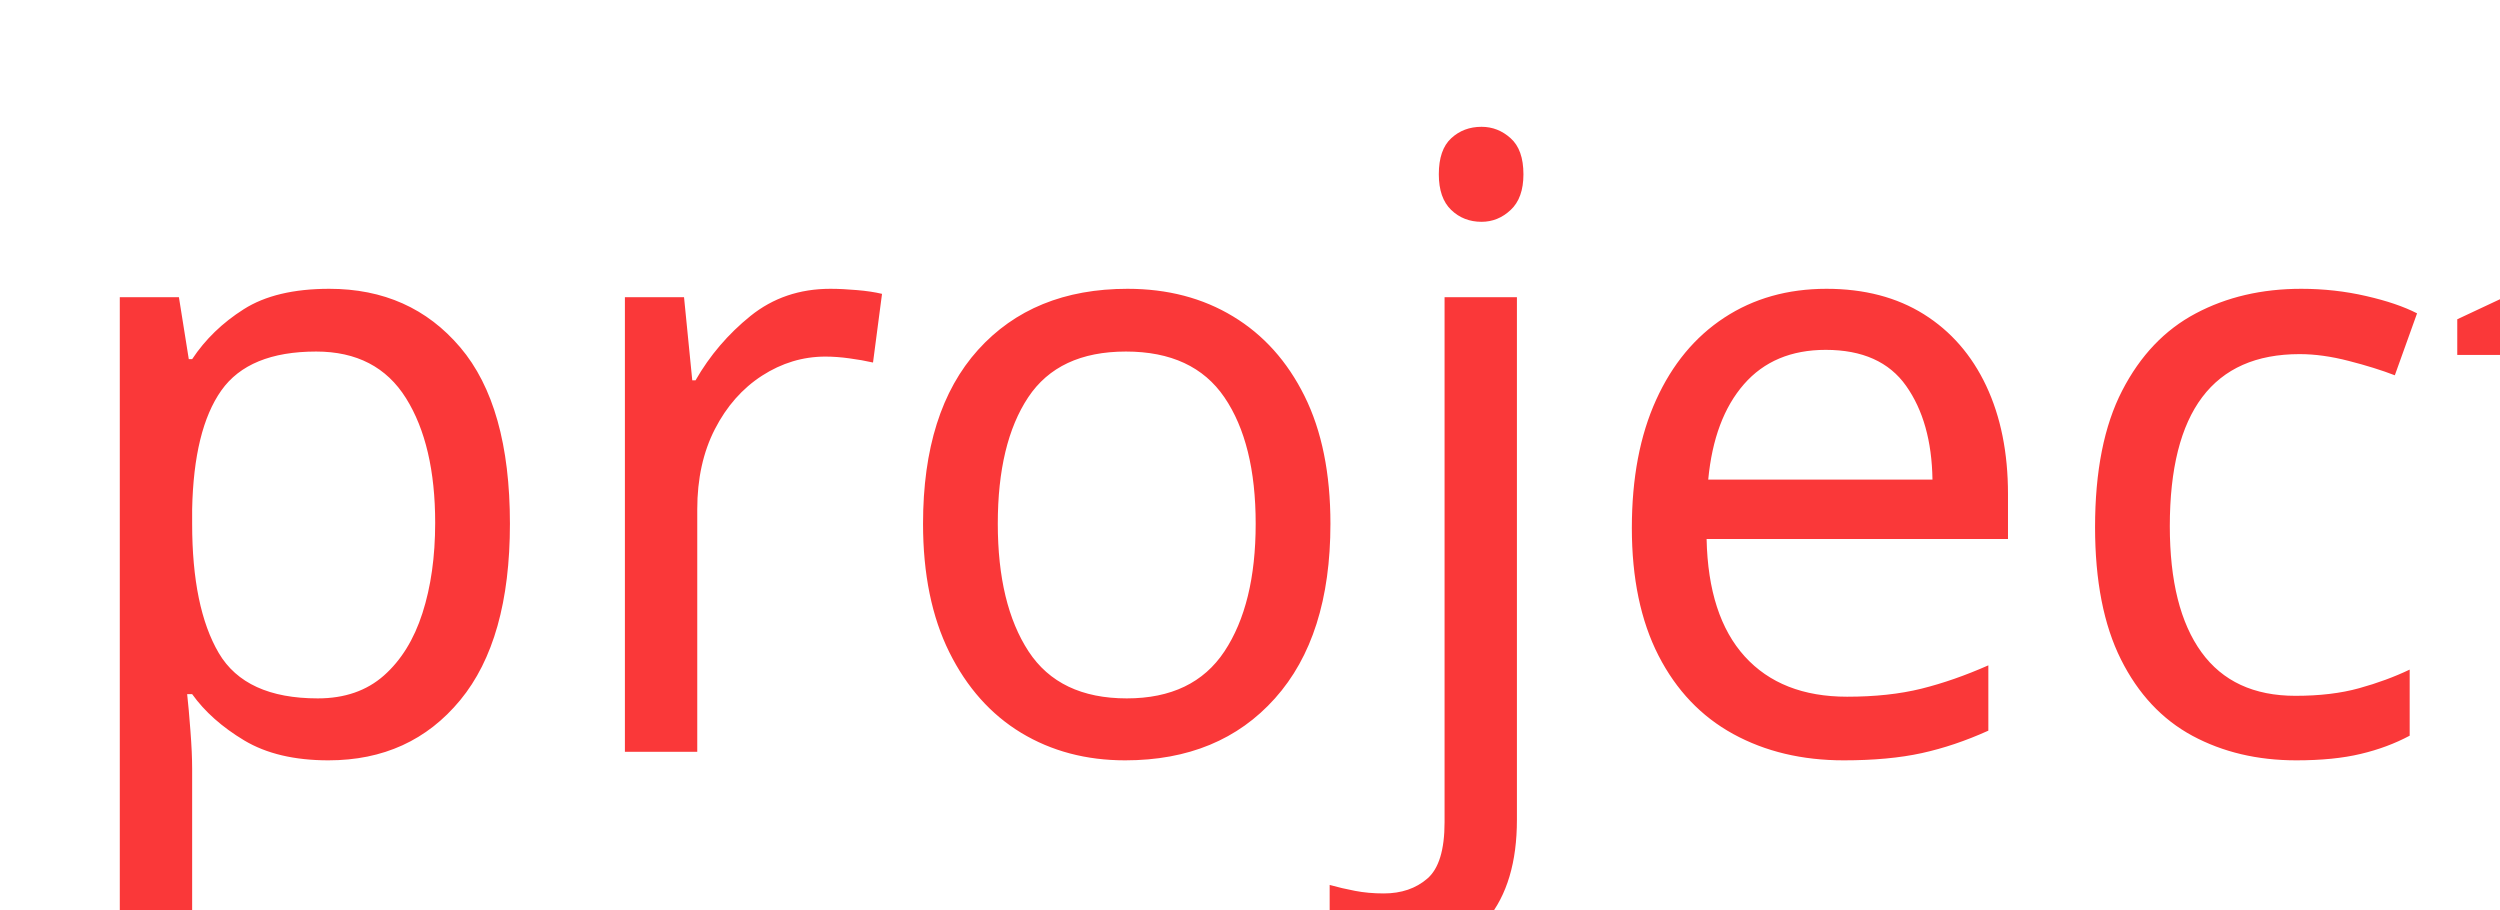
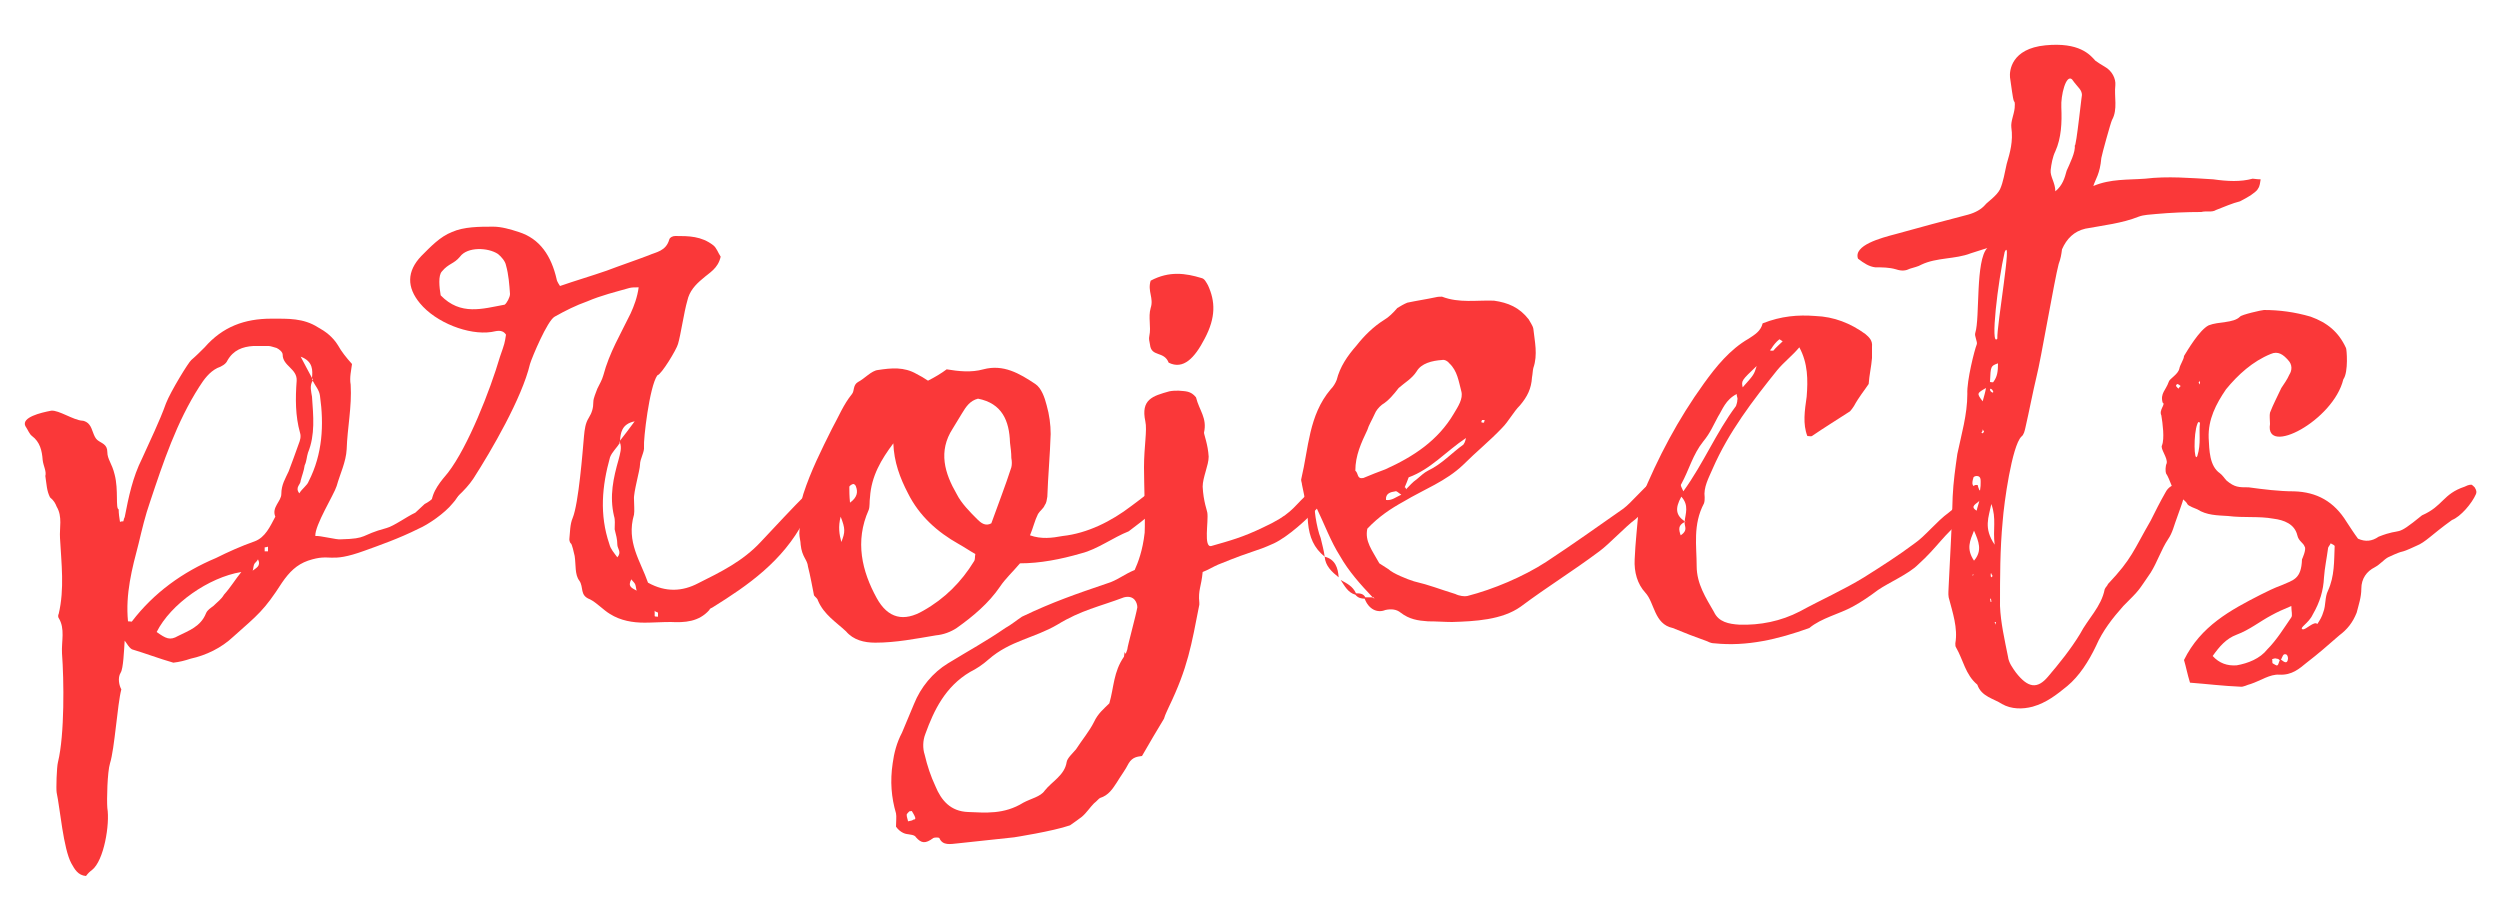
<svg xmlns="http://www.w3.org/2000/svg" version="1.1" id="Layer_1" x="0px" y="0px" viewBox="0 0 375 136.5" style="enable-background:new 0 0 375 136.5;" xml:space="preserve">
  <style type="text/css">
- 	.st0{fill:#FA3839;}
- 	.st1{font-family:'PinkGladiolusone';}
- 	.st2{font-size:133.909px;}
+ 	.st0{enable-background:new    ;}
+ 	.st1{fill:#FA3839;}
</style>
-   <text transform="matrix(0.92 0 0 0.95 7.5034 112.7744)" class="st0 st1 st2">projects</text>
+   <g class="st0">
+     <path class="st1" d="M67.9,75.5c-1.2,1.5-3.7,3.2-5.1,3.8c-3,1.5-5.9,2.5-8.1,3.3c-5.5,2-4.9,0.3-8.5,1.5c-1.7,0.6-2.8,1.7-3.9,3.3   c-2.7,4.2-3.6,4.8-7.3,8.1c-1.8,1.7-4.1,2.8-6.4,3.3c-0.9,0.3-1.7,0.5-2.6,0.6c-2.1-0.6-4.2-1.4-6.2-2c-0.5-0.3-0.7-0.8-1.1-1.3   c-0.1,1.5-0.2,4.2-0.6,4.8c-0.5,0.8-0.2,2,0.1,2.5c-0.6,2.3-1,8.9-1.7,11.1c-0.4,1.3-0.5,5.5-0.4,6.7c0.4,2.4-0.5,7.9-2.3,9.3   c-0.4,0.3-0.6,0.5-0.9,0.9c-1.2-0.1-1.7-1-2.2-1.9c-1.2-2.2-1.7-8.3-2.2-10.6c-0.1-0.5,0-3.9,0.2-4.6c1-4.1,0.9-12.3,0.6-16.3   c-0.1-1.8,0.5-3.7-0.5-5.3c-0.1-0.1-0.1-0.5,0-0.6c0.9-3.8,0.4-7.6,0.2-11.4c-0.1-1.5,0.4-3.2-0.5-4.7c-0.2-0.5-0.4-0.9-1-1.4   c-0.5-1-0.5-1.9-0.7-3.2C7,70.7,6.5,69.9,6.4,69c-0.1-1.4-0.4-2.7-1.6-3.6c-0.4-0.3-0.6-0.9-1-1.5c-0.6-1.3,2.3-2,3.9-2.3   c1.1-0.1,3.3,1.4,4.6,1.5c0.4,0,0.9,0.3,1.1,0.6c0.5,0.6,0.6,1.8,1.2,2.3c0.6,0.5,1.5,0.6,1.5,1.8c0,1.1,0.7,1.7,1.1,3.4   c0.6,2.3,0.1,5.1,0.6,5.2c0,0.6,0.1,1.3,0.2,1.9c0.1-0.1,0.4-0.1,0.5-0.1c0.1-0.3,0.1-0.5,0.2-0.6c0.6-3.1,1.2-6,2.6-8.8   c1.2-2.7,2.6-5.5,3.6-8.3c0.7-1.8,3.4-6.2,3.8-6.5c0.7-0.6,1.4-1.3,2-1.9c2.7-3.1,6-4.3,10-4.3c2.5,0,4.8-0.1,7,1.3   c1.1,0.6,2.2,1.4,3,2.7c0.5,0.9,1.2,1.8,2.1,2.8c-0.1,0.9-0.4,2-0.2,3.1c0.2,3.3-0.5,6.5-0.6,9.7c-0.1,1.9-1,3.7-1.5,5.5   c-0.4,1.3-3.3,5.9-3.2,7.5c0.6-0.1,3.3,0.6,3.8,0.5c4.2-0.1,2.8-0.6,6.9-1.7c1.1-0.3,3-1.7,4.3-2.3l1.4-1.3   c2.2-1.1,3.2-3.6,4.6-4.7C70.8,68.6,69.8,73.5,67.9,75.5z M44.8,66.6c0.2-0.5,0.4-1.1,0.2-1.7c-0.7-2.5-0.7-5.1-0.5-7.8   c0.1-1.8-2.1-2.2-2.1-3.9c0-0.4-0.5-0.8-0.9-1c-0.4-0.1-0.9-0.3-1.2-0.3c-0.9,0-1.6,0-2.3,0c-1.6,0.1-3,0.6-3.9,2.2   c-0.2,0.5-0.9,0.9-1.5,1.1c-1.2,0.6-2,1.7-2.7,2.8c-3.4,5.3-5.4,11.3-7.4,17.3c-0.7,2-1.2,4.1-1.7,6.2c-1,3.8-2,7.6-1.6,11.7   c0.4,0,0.6,0.1,0.6,0c3.3-4.3,7.6-7.4,12.6-9.5c1.8-0.9,3.8-1.8,5.8-2.5c1.6-0.6,2.3-2.2,3.1-3.7c-0.6-1.4,0.9-2.3,0.9-3.4   c0-1.4,0.6-2.3,1.1-3.4C43.8,69.4,44.3,68,44.8,66.6z M36.2,85.8c-4.9,0.8-10.6,4.8-12.7,9c1.4,1,2,1.3,3.2,0.6   c1.6-0.8,3.4-1.4,4.2-3.4c0.2-0.5,0.7-0.8,1.1-1.1c0.6-0.6,1.2-1,1.6-1.7C34.6,88.1,35.3,86.9,36.2,85.8z M38.7,83.9   c-0.2,0.4-0.5,0.5-0.6,0.8c-0.1,0.3-0.1,0.6-0.2,0.9C38.4,85.2,39.2,84.9,38.7,83.9z M40.2,82c-0.1,0-0.2,0.1-0.5,0.1   c0,0.3,0,0.5,0,0.6c0.1,0,0.5,0,0.5,0C40.2,82.5,40.2,82.2,40.2,82z M46.3,72.2c2.1-4.1,2.3-8.5,1.7-12.8c-0.1-0.9-0.7-1.5-1.1-2.3   c0-0.1,0-0.1,0-0.1c0-0.1,0-0.1-0.1-0.3c0.1-1.1,0.2-2.5-1.7-3.2c0.7,1.3,1.2,2.3,1.7,3.2c0,0.1,0,0.1,0,0.3c0,0,0.1,0,0.1,0.1   c-0.5,0.8-0.2,1.7-0.1,2.4c0.2,2.9,0.5,5.7-0.6,8.4c-0.2,0.6-0.2,1.3-0.5,1.9c-0.1,0.8-0.4,1.5-0.6,2.3c0,0.6-0.9,1-0.2,1.9   C45.3,73.3,46.1,72.8,46.3,72.2z" />
+     <path class="st1" d="M122.6,75.2c-0.6,1-1.4,1.9-2,2.9c-3.2,6.1-8.4,9.7-13.7,13c-0.1,0.1-0.4,0.1-0.5,0.4   c-1.6,1.8-3.7,1.9-5.8,1.8c-1.4,0-2.7,0.1-3.9,0.1c-1.8,0-3.6-0.3-5.2-1.3c-1-0.6-2-1.7-3-2.2c-1.6-0.6-0.9-1.8-1.6-2.8   c-0.7-0.9-0.5-2.4-0.7-3.7c-0.1-0.4-0.4-1.9-0.6-1.9c-0.1-0.1-0.2-0.4-0.2-0.6c0.1-1,0.1-2.3,0.5-3.2c0.9-2.2,1.5-10,1.7-12.3   c0.1-1,0.2-1.9,0.7-2.7c0.5-0.8,0.7-1.5,0.7-2.4c0-0.6,0.4-1.4,0.6-2c0.4-0.8,0.7-1.3,0.9-2c0.9-3.4,2.6-6.2,4.1-9.3   c0.5-1.1,1-2.4,1.2-3.9c-0.6,0-1,0-1.4,0.1c-2.1,0.6-4.2,1.1-6.3,2c-1.7,0.6-3.3,1.4-4.9,2.3c-1.1,0.6-3.4,6.1-3.7,7.1   c-1.2,5.1-5.8,13-8.5,17.2c-1.2,1.8-3.3,3.6-4.9,4.7c-0.2,0.1-2,0.6-1.4-0.8c0-2,1.6-3.7,2.5-4.8c3-3.9,6.3-12.3,7.8-17.4   c0.7-2,0.7-2,0.9-3.3c-0.6-0.9-1.5-0.5-2.2-0.4c-3.4,0.5-8.3-1.4-10.7-4.3c-2-2.4-2-4.8,0.2-7.1c1.4-1.4,2.8-2.9,4.6-3.6   c1.8-0.8,4.1-0.8,6.2-0.8c1.2,0,2.6,0.4,3.8,0.8c3.2,1,4.9,3.6,5.7,7.1c0,0.1,0.1,0.4,0.5,1c2.3-0.8,4.7-1.5,7-2.3   c2.1-0.8,4.2-1.5,6.3-2.3c1.1-0.5,2.6-0.6,3.1-2.4c0.1-0.3,0.5-0.5,0.9-0.5c2,0,3.9,0,5.7,1.4c0.5,0.4,0.7,1.1,1.1,1.7   c-0.4,1.8-1.7,2.4-2.7,3.3c-1.1,0.9-2,1.9-2.3,3.3c-0.5,1.7-1,5.2-1.4,6.5c-0.2,0.8-2.5,4.6-3.1,4.7c-1.2,1.7-2.1,9.7-2,10.7   c0.1,0.8-0.6,1.8-0.6,2.7c0,0.8-1,4.2-0.9,5.2c0,0.8,0.1,1.7,0,2.3c-1.2,4.1,1,7,2.1,10.2c2.7,1.5,5.2,1.3,7.5,0.1   c3.4-1.7,6.7-3.3,9.4-6.2c2.2-2.3,4.7-5.1,7-7.3c0.5-0.4,1.1-1,2.1-0.6C124,73.8,122.8,74.9,122.6,75.2z M76.5,44.1   c-0.1-1.4-0.2-2.9-0.6-4.3c-0.1-0.6-0.7-1.3-1.2-1.7c-1.5-1-4.6-1.1-5.7,0.4c-0.9,1.1-1.7,1-2.7,2.2c-0.6,0.6-0.4,2.4-0.2,3.6   c3,3.1,6.3,2,9.6,1.4C76,45.5,76.5,44.6,76.5,44.1z M92.8,68.9c0.2-0.8,0.5-1.7,0.2-2.5c0-0.1,0-0.1,0-0.3c0.7-0.9,1.4-1.8,2.2-2.9   c-2,0.4-2.1,1.8-2.2,2.9c0,0.1,0,0.1-0.1,0.3c0.1,0,0.1,0,0.1,0c-0.5,0.8-1.2,1.4-1.5,2.2c-1.2,4.3-1.6,8.6-0.1,13   c0.2,0.8,0.7,1.3,1.2,2c0.7-0.8,0-1.3,0-1.9c0-0.8-0.2-1.5-0.4-2.3c0-0.8,0.1-1.4-0.1-2C91.4,74.4,92,71.7,92.8,68.9z M95.5,88.6   c-0.1-0.3-0.1-0.6-0.2-0.9c-0.1-0.3-0.4-0.5-0.6-0.8C94.1,88,94.8,88.2,95.5,88.6z M98.7,92.5c0-0.3,0-0.4,0-0.6   c-0.1-0.1-0.4-0.1-0.5-0.3c0,0.3,0,0.5,0,0.8C98.2,92.5,98.5,92.5,98.7,92.5z" />
+     <path class="st1" d="M150,88c-1.7,2.5-4.1,4.5-6.5,6.2c-0.9,0.6-2,1-3.1,1.1c-3,0.5-6,1.1-9.1,1.1c-1.7,0-3.3-0.4-4.4-1.7   c-1.5-1.4-3.3-2.5-4.2-4.6c-0.1-0.4-0.4-0.5-0.6-0.8c-0.1-0.5-0.6-3.2-0.9-4.3c-0.1-1.1-0.9-1.4-1.1-3.3c0-0.5-0.2-1.1-0.2-1.7   c0.1-1.5,0.2-4.8,0.6-5.9c1.1-3.4,2.7-6.6,4.3-9.8c1-1.8,1.7-3.6,3-5.2c0.4-0.5,0.1-1.3,0.9-1.8c1-0.5,2-1.7,3-1.8   c2-0.3,3.9-0.5,5.8,0.6c0.6,0.3,1.1,0.6,1.7,1c1-0.5,2-1.1,2.8-1.7c1.8,0.3,3.7,0.5,5.5,0c3-0.8,5.4,0.6,7.8,2.2   c0.9,0.6,1.4,2,1.7,3.2c0.4,1.4,0.6,2.9,0.6,4.3c-0.1,3.2-0.4,6.4-0.5,9.4c-0.1,0.5-0.1,0.9-0.4,1.3c-0.2,0.5-0.7,0.8-1,1.3   c-0.5,1-0.7,2-1.2,3.2c1.7,0.6,3.3,0.4,4.9,0.1c3.7-0.4,7.3-2.2,10.3-4.5c2.1-1.5,6.2-5.2,5.4-1.9c-1.2,2.3-3.3,3.8-5.8,5.7   c-2.3,0.9-4.7,2.7-7.1,3.3c-3.1,0.9-6.2,1.5-9.2,1.5C151.9,85.8,150.8,86.8,150,88z M126.1,77.5c-0.4,1.5-0.2,2.7,0.1,3.8   C126.8,79.8,126.8,79.3,126.1,77.5z M128.4,73c0-0.1-0.2-0.4-0.4-0.4c-0.2,0-0.6,0.3-0.6,0.4c0,0.6,0,1.4,0.1,2.4   C128.6,74.6,128.7,73.8,128.4,73z M130.5,74.6c-0.1,0.6,0,1.4-0.2,1.9c-2.1,4.7-1,9.2,1.2,13.2c1.7,3.1,4.1,3.6,7,1.9   c3.2-1.8,5.7-4.3,7.6-7.4c0.2-0.3,0.1-0.6,0.2-1.1c-0.9-0.5-1.6-1-2.5-1.5c-3.2-1.8-5.9-4.2-7.6-7.6c-1.2-2.3-2.1-4.7-2.2-7.5   C132.2,68.9,130.7,71.4,130.5,74.6z M144.3,62c-0.5,0.8-0.9,1.5-1.4,2.3c-2.2,3.4-1.2,6.7,0.6,9.8c0.7,1.4,2,2.7,3.1,3.8   c0.5,0.5,1.2,1.1,2.1,0.6c1-2.8,2.1-5.6,3-8.4c0.1-0.4,0.1-0.9,0-1.4c0-0.8-0.1-1.5-0.2-2.3c-0.1-3.3-1.2-5.9-4.8-6.6   C145.5,60.1,144.9,61,144.3,62z" />
+     <path class="st1" d="M198.6,73.6c0.4,0.9-0.5,2-0.7,2.3c-1.8,2-4.7,4.6-6.8,5.6c-3.1,1.4-2.5,0.8-8.4,3.2c-0.7,0.3-1.5,0.8-2.3,1.1   c-0.2,2.2-0.7,2.7-0.5,4.6c0,0.1,0,0.1,0,0.3c-1.2,6.1-1.7,9.4-4.6,15.4c-0.2,0.5-0.5,1-0.7,1.7c-1.1,1.8-2.2,3.7-3.3,5.6   c-0.6,0.1-1.4,0.1-2,1.1c-0.5,1-1.2,1.9-1.8,2.9c-0.6,0.9-1.2,1.9-2.5,2.3c-0.2,0.1-0.5,0.5-0.9,0.8c-0.6,0.6-1.1,1.4-1.8,2   c-0.5,0.4-1.1,0.8-1.8,1.3c-2.6,0.9-8.4,1.8-8.4,1.8c-2.7,0.3-5.5,0.6-8.4,0.9c-1.1,0.1-2.3,0.4-2.8-0.8c-0.1-0.1-0.7-0.1-0.9,0   c-1.2,0.9-1.8,0.8-2.6-0.1c-0.2-0.4-0.9-0.4-1.4-0.5c0,0-0.9-0.1-1.6-1.1c0-0.8,0.1-1.5,0-2c-0.7-2.4-0.9-4.8-0.5-7.5   c0.2-1.5,0.6-3.1,1.4-4.6c0.6-1.4,1.2-2.9,1.8-4.3c1-2.5,2.8-4.7,5.1-6.1c3.1-1.9,5.7-3.3,8.6-5.3c0.9-0.5,1.6-1.1,2.5-1.7   c4.6-2.2,8.1-3.4,12.8-5c1.4-0.4,2.6-1.4,4.1-2c0.5-1.1,1.2-2.9,1.5-5.6c0.1-2-0.1-7.6-0.1-9.8c0-3.1,0.5-5.6,0.2-6.9   c-0.7-3.3,1.1-3.8,3.6-4.5c0.5-0.1,0.9-0.1,1.4-0.1c1,0.1,1.8,0,2.6,1c0.5,2,1.7,3.1,1.2,5.3c0,0.3,0.6,1.8,0.7,3.6   c0,1.3-0.9,3.1-0.9,4.5c0.1,2.2,0.7,3.7,0.7,3.9c0.2,1.3-0.6,5.3,0.6,5c2.8-0.8,4.7-1.3,7.8-2.8c4.1-1.9,4.4-2.9,6.3-4.7   C196.9,73.2,198.1,72.6,198.6,73.6z M137.3,122.7c-0.1-0.4-0.4-0.8-0.5-1c0-0.1-0.2,0-0.4,0c-0.1,0.1-0.4,0.4-0.4,0.5   c0,0.4,0.2,0.8,0.2,1c0.5-0.1,0.6-0.1,0.9-0.3C137.3,123,137.3,122.7,137.3,122.7z M170.6,91.1c0-0.6-0.4-1.9-2-1.5   c-3.7,1.4-6.4,1.9-10,4.1c-3.4,2-7.1,2.4-10.3,5.2c-0.9,0.8-1.8,1.4-2.8,1.9c-3.7,2.2-5.4,5.7-6.7,9.3c-0.4,1-0.4,2.2-0.1,3.1   c0.4,1.7,0.9,3.2,1.6,4.7c0.9,2.2,2.3,3.8,4.9,3.9c2.6,0.1,5.4,0.4,8.3-1.4c1.1-0.6,2.6-0.9,3.2-1.8c1.1-1.4,3-2.3,3.3-4.3   c0.1-0.6,0.9-1.3,1.4-1.9c0.9-1.4,2-2.7,2.7-4.1c0.6-1.3,1.5-2,2.3-2.8c0.7-2.4,0.6-4.7,2.2-7c0.2-1.8,0,0.6,0.5-1.1   C169.1,97,170.4,92.3,170.6,91.1z M172.6,46.2c0.5-1.5-0.5-2.5,0-4.1c2.8-1.5,5.3-1.1,7.6-0.4c0.5,0.1,0.7,0.6,1,1.1   c1.1,2.4,1.2,4.8-0.5,8c-1.5,2.9-3.2,4.7-5.4,3.6c-0.7-1.8-2.6-0.8-2.8-2.7c-0.1-0.5-0.2-0.9-0.1-1.3   C172.7,49,172.2,47.6,172.6,46.2z" />
+     <path class="st1" d="M245.3,77.9c-1.5,1.1-3.9,3.7-5.4,4.8c-4.3,3.2-7.5,5.1-11.8,8.3c-2.8,2-6.9,2.2-10.3,2.3   c-1.1,0-2.3-0.1-3.6-0.1c-1.5-0.1-2.8-0.3-4.1-1.3c-0.6-0.5-1.4-0.6-2.3-0.4c-1.2,0.5-2.5-0.1-3.1-1.7c-0.5,0-1-0.1-1.4-0.6   c-1.1-0.3-1.6-1.3-2.2-2.2c0.9,0.5,1.8,0.9,2.3,2c0.5,0,1.1,0,1.4,0.6c0.4,0,0.7,0,1.1,0c0,0,0,0,0,0.1c0.2,0,0.5,0.1,0.6,0.3   c-0.1-0.1-0.4-0.3-0.5-0.4h-0.1c-1.8-1.9-3.6-3.9-4.9-6.2c-1.4-2.2-2.3-4.7-3.6-7.4c-0.5-0.6,0.1,3.3,0.7,4.7   c0.2,0.9,0.5,1.9,0.6,2.8c1.6,0.4,2,1.7,2.1,3.1c-1-0.8-2-1.7-2.1-3.1c-1.6-1.3-2.3-2.9-2.5-5.1c-0.1-1.9-0.5-3.8-0.9-5.7   c0-0.3-0.2-0.6-0.1-0.9c1.1-4.6,1.1-9.5,4.4-13.4c0.4-0.4,0.7-0.9,0.9-1.4c0.5-2,1.6-3.6,3-5.2c1.1-1.4,2.5-2.8,4.1-3.8   c0.7-0.4,1.4-1.1,2-1.8c0.5-0.3,1-0.6,1.5-0.8c1.4-0.3,2.8-0.5,4.2-0.8c0.4-0.1,0.7-0.1,1-0.1c2.6,1,5.2,0.5,7.8,0.6   c2.1,0.3,3.8,1,5.2,2.8c0.2,0.4,0.6,0.9,0.7,1.4c0.2,1.9,0.7,3.9,0,5.9c-0.1,0.4-0.1,0.9-0.2,1.4c-0.1,1.7-0.7,2.9-1.8,4.2   c-1,1-1.7,2.4-2.7,3.4c-1.8,1.9-3.9,3.6-5.8,5.5c-2.6,2.5-5.9,3.7-8.9,5.5c-2,1.1-3.8,2.3-5.5,4.1c-0.4,1.9,0.7,3.2,1.8,5.2   l1.4,0.9c0.6,0.6,2.8,1.5,3.8,1.8c2.5,0.6,3.6,1.1,6.2,1.9c0.6,0.3,1.4,0.4,1.8,0.3c3.9-1,8.4-2.9,11.8-5.1c4.4-2.9,7.3-5,11.6-8   c1.2-0.9,2.8-2.9,4.3-4.1C250.7,72.1,246.9,76.6,245.3,77.9z M204.5,71.7c1.2-0.5,2.2-0.9,3.3-1.3c4.2-1.9,7.9-4.3,10.3-8.4   c0.6-1,1.4-2.2,1.1-3.3c-0.4-1.5-0.6-3.1-1.8-4.2c-0.2-0.3-0.7-0.6-1.1-0.5c-1.5,0.1-3.1,0.5-3.8,1.7c-0.7,1.1-1.8,1.7-2.7,2.5   c-0.7,0.9-1.5,1.9-2.5,2.5c-0.5,0.4-0.9,0.9-1.1,1.4c-0.4,0.9-0.9,1.7-1.1,2.4c-0.9,1.9-1.8,3.8-1.8,6.1   C203.8,71,203.5,71.9,204.5,71.7z M210.2,74.2c-0.5-0.3-0.7-0.6-0.9-0.5c-0.7,0.1-1.5,0.3-1.4,1.3   C208.8,75.1,209.3,74.6,210.2,74.2z M219.9,65.7c-3,2-5.3,4.7-8.6,5.9c-0.2,0.6-0.4,1-0.6,1.5c0.1,0,0.2,0.1,0.2,0.3   c0.5-0.5,1-1.1,1.6-1.5c0.6-0.5,1.1-1,1.7-1.3c2.1-1,3.6-2.7,5.3-3.9C219.8,66.3,219.8,66,219.9,65.7z M222.2,63.3   c0,0.1,0.2,0.1,0.4,0.1c0-0.1,0.1-0.3,0.1-0.4c-0.1,0-0.2,0-0.4,0C222.2,63.2,222.2,63.3,222.2,63.3z" />
+     <path class="st1" d="M296.6,75.1c-0.7,0.6-1.2,2.2-2,2.7c-3.1,2.4-3.9,4.2-6.9,6.9c-1.4,1.4-4.4,2.7-6,3.8   c-1.2,0.9-2.5,1.8-3.8,2.5c-2,1.1-4.7,1.7-6.5,3.2c-4.7,1.7-9.4,2.8-14.2,2.3c-0.4,0-0.7-0.1-1.1-0.3c-1.7-0.6-3.5-1.3-5.2-2   c-2.8-0.6-2.7-3.8-4.1-5.3c-1.2-1.3-1.7-3.1-1.6-5c0.1-2.5,0.4-5,0.6-7.5c0-0.5,0.1-1.1,0.4-1.7c2.5-6.1,5.5-11.8,9.4-17.2   c1.8-2.5,3.9-5.1,6.7-6.7c0.9-0.6,1.8-1.1,2.1-2.3c2.8-1.1,5.3-1.3,7.9-1.1c2.8,0.1,5.3,1.1,7.5,2.7c0.6,0.5,1.1,1,1,1.9   c0,0.6,0,1.1,0,1.7c-0.1,1.3-0.4,2.5-0.5,3.9c-0.6,0.9-1.5,2-2.2,3.3c-0.2,0.3-0.4,0.6-0.6,0.8c-2,1.3-3.8,2.4-5.7,3.7   c-0.1,0.1-0.4,0-0.7,0c-0.7-1.8-0.4-3.8-0.1-5.9c0.2-2.5,0.2-5-1.1-7.4c-1.1,1.3-2.3,2.2-3.3,3.4c-3.7,4.6-7.3,9.3-9.7,14.8   c-0.6,1.4-1.4,2.8-1.2,4.3c0,0.3,0,0.6-0.1,0.9c-1.7,3.2-1.1,6.4-1.1,9.4c0,2.7,1.4,4.8,2.6,6.9c0.7,1.5,2.2,1.8,3.8,1.9   c3.1,0.1,6.2-0.5,9.1-2c3.1-1.7,6.5-3.2,9.6-5.1c2.7-1.7,5.2-3.3,7.6-5.1c1.6-1.1,3.3-3.3,5.1-4.6c1.4-1,2.1-2.7,3.3-3.6   c0.2,0.1,0.4-0.8,1.1-0.5C296.6,73.2,297.4,73.7,296.6,75.1z M252.7,78.2c0.1-1.1,0.7-2.4-0.5-3.7   C251.2,76.3,251.4,77.3,252.7,78.2c0,0,0,0,0,0.1c-1,0.5-0.9,1.1-0.6,2c1.2-0.8,0.5-1.4,0.6-2c0.1,0,0.1,0,0.1,0   C252.8,78.2,252.8,78.2,252.7,78.2z M252.5,73.7c3.1-4.3,4.9-8.8,7.9-12.8c0.1-0.3,0.2-0.6,0.2-0.9c0.1-0.3-0.1-0.5-0.1-0.9   c-1.7,0.9-2.1,2.3-2.8,3.4c-0.7,1.3-1.2,2.5-2.2,3.7c-1.6,2-2.1,4.2-3.3,6.4C252,72.8,252.3,73.2,252.5,73.7z M261.4,58.1   c1.7-1.9,1.7-1.9,2.1-3.2C261.2,57.1,261.2,57.1,261.4,58.1z M265.6,52.6c0,0,0.2,0,0.4,0c0.4-0.5,0.9-0.9,1.4-1.4   c-0.2-0.1-0.4-0.3-0.5-0.3c-0.5,0.4-0.9,0.9-1.2,1.4C265.5,52.5,265.5,52.6,265.6,52.6z" />
+     <path class="st1" d="M314,27.9c2.6-1.1,5.2-0.9,7.8-1.1c3.3-0.4,6.8-0.1,10.2,0.1c2.1,0.3,4.1,0.4,5.9-0.1c0.2,0,0.6,0.1,1.2,0.1   c-0.1,0.5-0.1,1-0.4,1.4c-0.2,0.4-0.6,0.6-1.1,1c-0.5,0.3-1,0.6-1.6,0.9c-1.2,0.3-2.3,0.8-3.6,1.3c-0.6,0.4-1.5,0.1-2.2,0.3   c-2.2,0-4.6,0.1-6.8,0.3c-0.9,0.1-1.8,0.1-2.6,0.4c-2.5,1-5.3,1.3-8,1.8c-1.7,0.4-2.8,1.5-3.5,3.1c-0.1,0.8-0.2,1.4-0.5,2.2   c-0.6,2.2-2.7,14.5-3.3,16.8c-0.6,2.5-1.1,5.2-1.7,7.8c-0.1,0.4-0.2,1-0.6,1.3c-1.4,1.4-2.6,9.9-2.8,12.7   c-0.4,4.2-0.4,8.4-0.4,12.7c0.1,2.5,0.7,5.1,1.2,7.6c0.1,0.9,0.7,1.7,1.2,2.4c1.8,2.3,3.2,2.5,4.8,0.6c1.7-2,3.4-4.1,4.8-6.4   c1.2-2.3,3.2-4.1,3.7-6.7c0.1-0.3,0.4-0.5,0.5-0.8c3.6-3.8,3.8-5,6.4-9.5c0.7-1.4,1.4-2.8,2.2-4.2c0.4-0.8,1.1-1.3,2.2-1.3   c0.6,0,0.7,0.6,0.7,1c-0.1,1.3-0.4,1.9-1.1,3.9c-0.5,1.3-0.7,2.4-1.4,3.4c-1,1.5-1.6,3.4-2.6,5c-2,2.9-1.5,2.4-4.1,5   c-1.6,1.8-3.1,3.7-4.1,6c-1.1,2.3-2.5,4.5-4.3,6c-1.6,1.3-3.1,2.5-5.2,3.1c-1.5,0.4-3.2,0.4-4.6-0.4c-1.2-0.8-3.1-1.1-3.7-2.9   c-1.8-1.5-2.1-3.7-3.2-5.6c-0.1-0.1-0.1-0.4-0.1-0.6c0.4-2.3-0.4-4.6-1-6.9c-0.1-0.6,0-1.1,0-1.7c0.2-4.5,0.5-8.9,0.6-13.4   c0.1-2.2,0.4-4.3,0.7-6.4c0.6-2.9,1.5-5.9,1.5-9c-0.1-2,1.1-6.7,1.4-7.4c0.2-0.4-0.4-1.3-0.2-1.8c0.7-2.2,0-10.9,1.8-12.7   c-0.9,0.3-1.6,0.5-2.5,0.8c-2.3,0.9-5.1,0.6-7.4,1.7c-0.5,0.3-1.1,0.4-1.7,0.6c-0.6,0.3-1.2,0.4-2.1,0.1c-1-0.3-2.1-0.3-3.1-0.3   c-0.9-0.1-1.7-0.6-2.6-1.3c-0.7-2,3.4-3.1,5.7-3.7c3.6-1,7.3-2,10.8-2.9c1.1-0.3,2-0.8,2.6-1.5c0.2-0.3,1.7-1.3,2.2-2.3   c0.5-1.1,0.7-2.5,1-3.8c0.5-1.7,1-3.4,0.7-5.5c-0.1-0.9,0.4-1.9,0.5-2.9c0-0.3,0.1-0.9-0.1-1c-0.2-0.4-0.4-2.4-0.6-3.6   c-0.1-1,0.2-4.3,5.3-4.8c5.1-0.5,6.7,1.4,7.5,2.3c0.4,0.3,0.9,0.6,1.4,0.9c1.1,0.6,1.7,1.8,1.6,2.8c-0.2,1.7,0.4,3.6-0.5,5.2   c-0.2,0.4-1.5,5.1-1.6,5.7C315,26.1,314.3,26.9,314,27.9z M296.1,79.6c-0.6,1.5-1.2,2.7,0,4.5C297.4,82.6,296.8,81.2,296.1,79.6z    M296.1,86.2c-0.1,0-0.2,0-0.2,0l-0.1,0.1C295.9,86.3,296,86.3,296.1,86.2z M297,73.6c0.1-0.6,0.1-0.9,0.1-1.3c0-0.4,0-0.9-0.6-0.9   c-0.2,0-0.5,0.1-0.5,0.3c-0.1,0.3-0.2,0.8-0.1,1C296,73,296.4,73.1,297,73.6z M296.9,75.1c-0.2,0.4-1.6,0.8-0.4,1.5   C296.6,76.1,296.8,75.6,296.9,75.1z M297.9,58.2c-1.4,0.8-1.4,0.8-0.5,2C297.6,59.5,297.8,58.8,297.9,58.2z M297.6,64.7   c0,0-0.1-0.1-0.2-0.3c0,0.3-0.1,0.4-0.2,0.5l0.2,0.1C297.5,64.9,297.6,64.8,297.6,64.7z M298.7,75.6c-0.4,2-1.2,3.6,0.5,6.1   C298.9,79.4,299.5,77.8,298.7,75.6z M299.7,54.5c-1.1,0.4-1.1,0.4-1.2,2.8c0.1,0,0.5,0.1,0.5,0C299.6,56.5,299.7,55.7,299.7,54.5z    M299,58.8c-0.1-0.3-0.2-0.4-0.4-0.5l-0.1,0.1c0,0.3,0.2,0.4,0.4,0.5L299,58.8z M298.9,86.4c-0.1-0.1-0.2-0.3-0.2-0.4   c-0.1,0-0.1,0.1-0.1,0.1c0,0.3,0,0.4,0.1,0.5C298.6,86.7,298.7,86.6,298.9,86.4z M298.7,90.3c0-0.1,0-0.4-0.1-0.5h-0.1   c0,0.1,0.1,0.4,0.1,0.5H298.7z M299.4,93.3h-0.2l0.1,0.4L299.4,93.3z M300.7,37.8c-1,4.3-2.2,14.4-1.1,13   C299.5,48.8,301.9,35.2,300.7,37.8z M312.3,14.4c0-1-0.5-1.1-1.5-2.5c-0.9-0.8-1.7,2.4-1.6,4.2c0.1,2.3,0,4.6-0.9,6.6   c-0.4,0.8-0.6,1.9-0.7,2.8c-0.1,1,0.7,1.9,0.7,3.2c1.1-0.9,1.4-2,1.7-3.1c0.4-0.9,1.4-2.9,1.2-3.8   C311.4,22.6,312.4,12.7,312.3,14.4z" />
+     <path class="st1" d="M371.4,74.1c-0.6,1.4-2.3,3.4-3.6,3.9c-3.2,2.3-3.9,3.3-5.4,3.9c-3,1.4-1.2,0.3-4.2,1.7c-0.7,0.4-1.1,1-2,1.5   c-1.2,0.6-2,1.7-2,3.2c0,1.3-0.4,2.4-0.7,3.6c-0.6,1.5-1.4,2.5-2.6,3.4c-1.6,1.4-3.2,2.8-4.9,4.1c-1.1,0.9-2.2,1.9-4.1,1.8   c-1.4-0.1-2.8,0.9-4.3,1.4c-0.5,0.1-1.1,0.5-1.6,0.4c-2.5-0.1-4.9-0.4-7.5-0.6c-0.4-1.3-0.6-2.4-0.9-3.4c2.5-5.1,7-7.5,11.5-9.8   c1-0.5,2-1,3.1-1.4c1.8-0.8,3-0.9,3.1-3.9c0,0,0.7-1.5,0.4-1.9c-0.2-0.6-0.9-0.8-1.1-1.7c-0.4-1.7-2-2.3-3.6-2.5   c-2.2-0.4-4.4-0.1-6.8-0.4c-1.6-0.1-3.2-0.1-4.6-1c-0.2-0.1-1.4-0.5-1.5-0.8c-0.2-0.5-1.6-1.4-1.6-1.4c-0.7-0.8-1-2.3-1.6-3.2   c-0.1-0.3-0.1-1.1,0.1-1.5c0.2-0.8-1-2.2-0.7-2.7c0.4-1,0.1-3.3-0.1-4.5c-0.4-0.8,0.7-1.7,0.2-1.9c-0.4-1.4,0.5-1.9,0.9-3.1   c0.1-0.5,1.4-1.1,1.6-2c0.1-0.6,0.7-1.4,0.7-1.9c0.5-0.8,2.3-3.9,3.7-4.6c1.5-0.6,3.7-0.3,4.7-1.3c0.2-0.3,3.3-1,3.6-1   c2.3,0,4.6,0.3,7,1c2.5,0.9,4.2,2.3,5.3,4.7c0.1,0.1,0.4,3.6-0.4,4.7c-1.5,6.2-11.8,11.6-11,6.7c0-0.6-0.1-1.3,0-1.7   c0.5-1.3,1.1-2.4,1.7-3.7c0.4-0.6,0.9-1.3,1.2-2c0.4-0.6,0.5-1.5-0.2-2.2c-0.7-0.8-1.5-1.4-2.6-0.9c-2.7,1.1-4.9,3.1-6.7,5.3   c-1.5,2.2-2.7,4.5-2.6,7.3c0.1,1.8,0.1,4.2,1.7,5.3c0.4,0.3,0.7,0.8,1,1.1c1.2,1,1.8,1,3.3,1c2.2,0.3,4.6,0.6,6.8,0.6   c3.4,0.1,6,1.5,7.9,4.6c0.6,0.9,1.1,1.7,1.7,2.5c1.1,0.5,2.1,0.4,3.1-0.3c3.8-1.5,2.2,0.3,6.5-3.2c3.2-1.4,3.1-3.2,6.4-4.3   c0.2-0.1,0.6-0.3,1-0.3c0.1,0,0.4,0.3,0.5,0.4C371.5,73.6,371.5,73.8,371.4,74.1z M327.1,57.9c-0.1-0.1-0.4-0.3-0.5-0.3   c0,0-0.2,0.1-0.2,0.3c0.1,0.1,0.2,0.3,0.4,0.4C326.8,58.2,326.9,58.1,327.1,57.9z M330,63.4l-0.2-0.1c-0.1,0-0.2,0.3-0.2,0.3   c-0.6,1.5-0.5,5.9,0,4.8C330.2,66.5,329.8,64.9,330,63.4z M329.8,57.4c0,0,0.1,0.1,0.1,0.3c0-0.1,0.1-0.1,0.1-0.3   c0,0,0-0.1-0.1-0.3C329.9,57.3,329.8,57.3,329.8,57.4z M343.7,90.9c-1.2,0.5-2.1,0.9-3,1.4c-1.7,0.9-3.3,2.2-5.2,2.9   c-1.6,0.6-2.6,1.8-3.6,3.2c1,1.1,2.2,1.5,3.6,1.4c1.7-0.3,3.5-1,4.6-2.4c1.4-1.4,2.5-3.2,3.6-4.8C343.9,92.3,343.7,91.7,343.7,90.9   z M343.2,98.8c0-0.3-0.1-0.5-0.2-0.6c-0.6-0.3-0.6,0.4-0.9,0.8V99c0,0,0,0-0.1,0c0,0.1,0,0.1,0,0.1c-0.1-0.1-0.2-0.3-0.5-0.3   c-0.2-0.1-0.5,0-0.7,0.1c0.1,0.1,0,0.5,0.1,0.6c0.2,0.1,0.6,0.4,0.7,0.3c0.2-0.1,0.2-0.5,0.4-0.8c0.1,0,0.1,0,0.1-0.1   C342.6,99.3,343.1,99.7,343.2,98.8z M350.2,81.9c0-0.1-0.4-0.3-0.6-0.4c-0.1,0.3-0.4,0.5-0.4,0.8c-0.2,1.5-0.5,2.9-0.6,4.3   c-0.1,2-0.6,3.7-1.7,5.6c-0.6,1.3-2.1,2-1.5,2.2c0.5,0.1,1.7-1.3,2.2-0.8c0.4-0.6,0.7-1.1,0.9-1.8c0.4-1,0.2-2.2,0.7-3.2   C350.2,86.4,350.1,84.2,350.2,81.9z" />
+   </g>
</svg>
